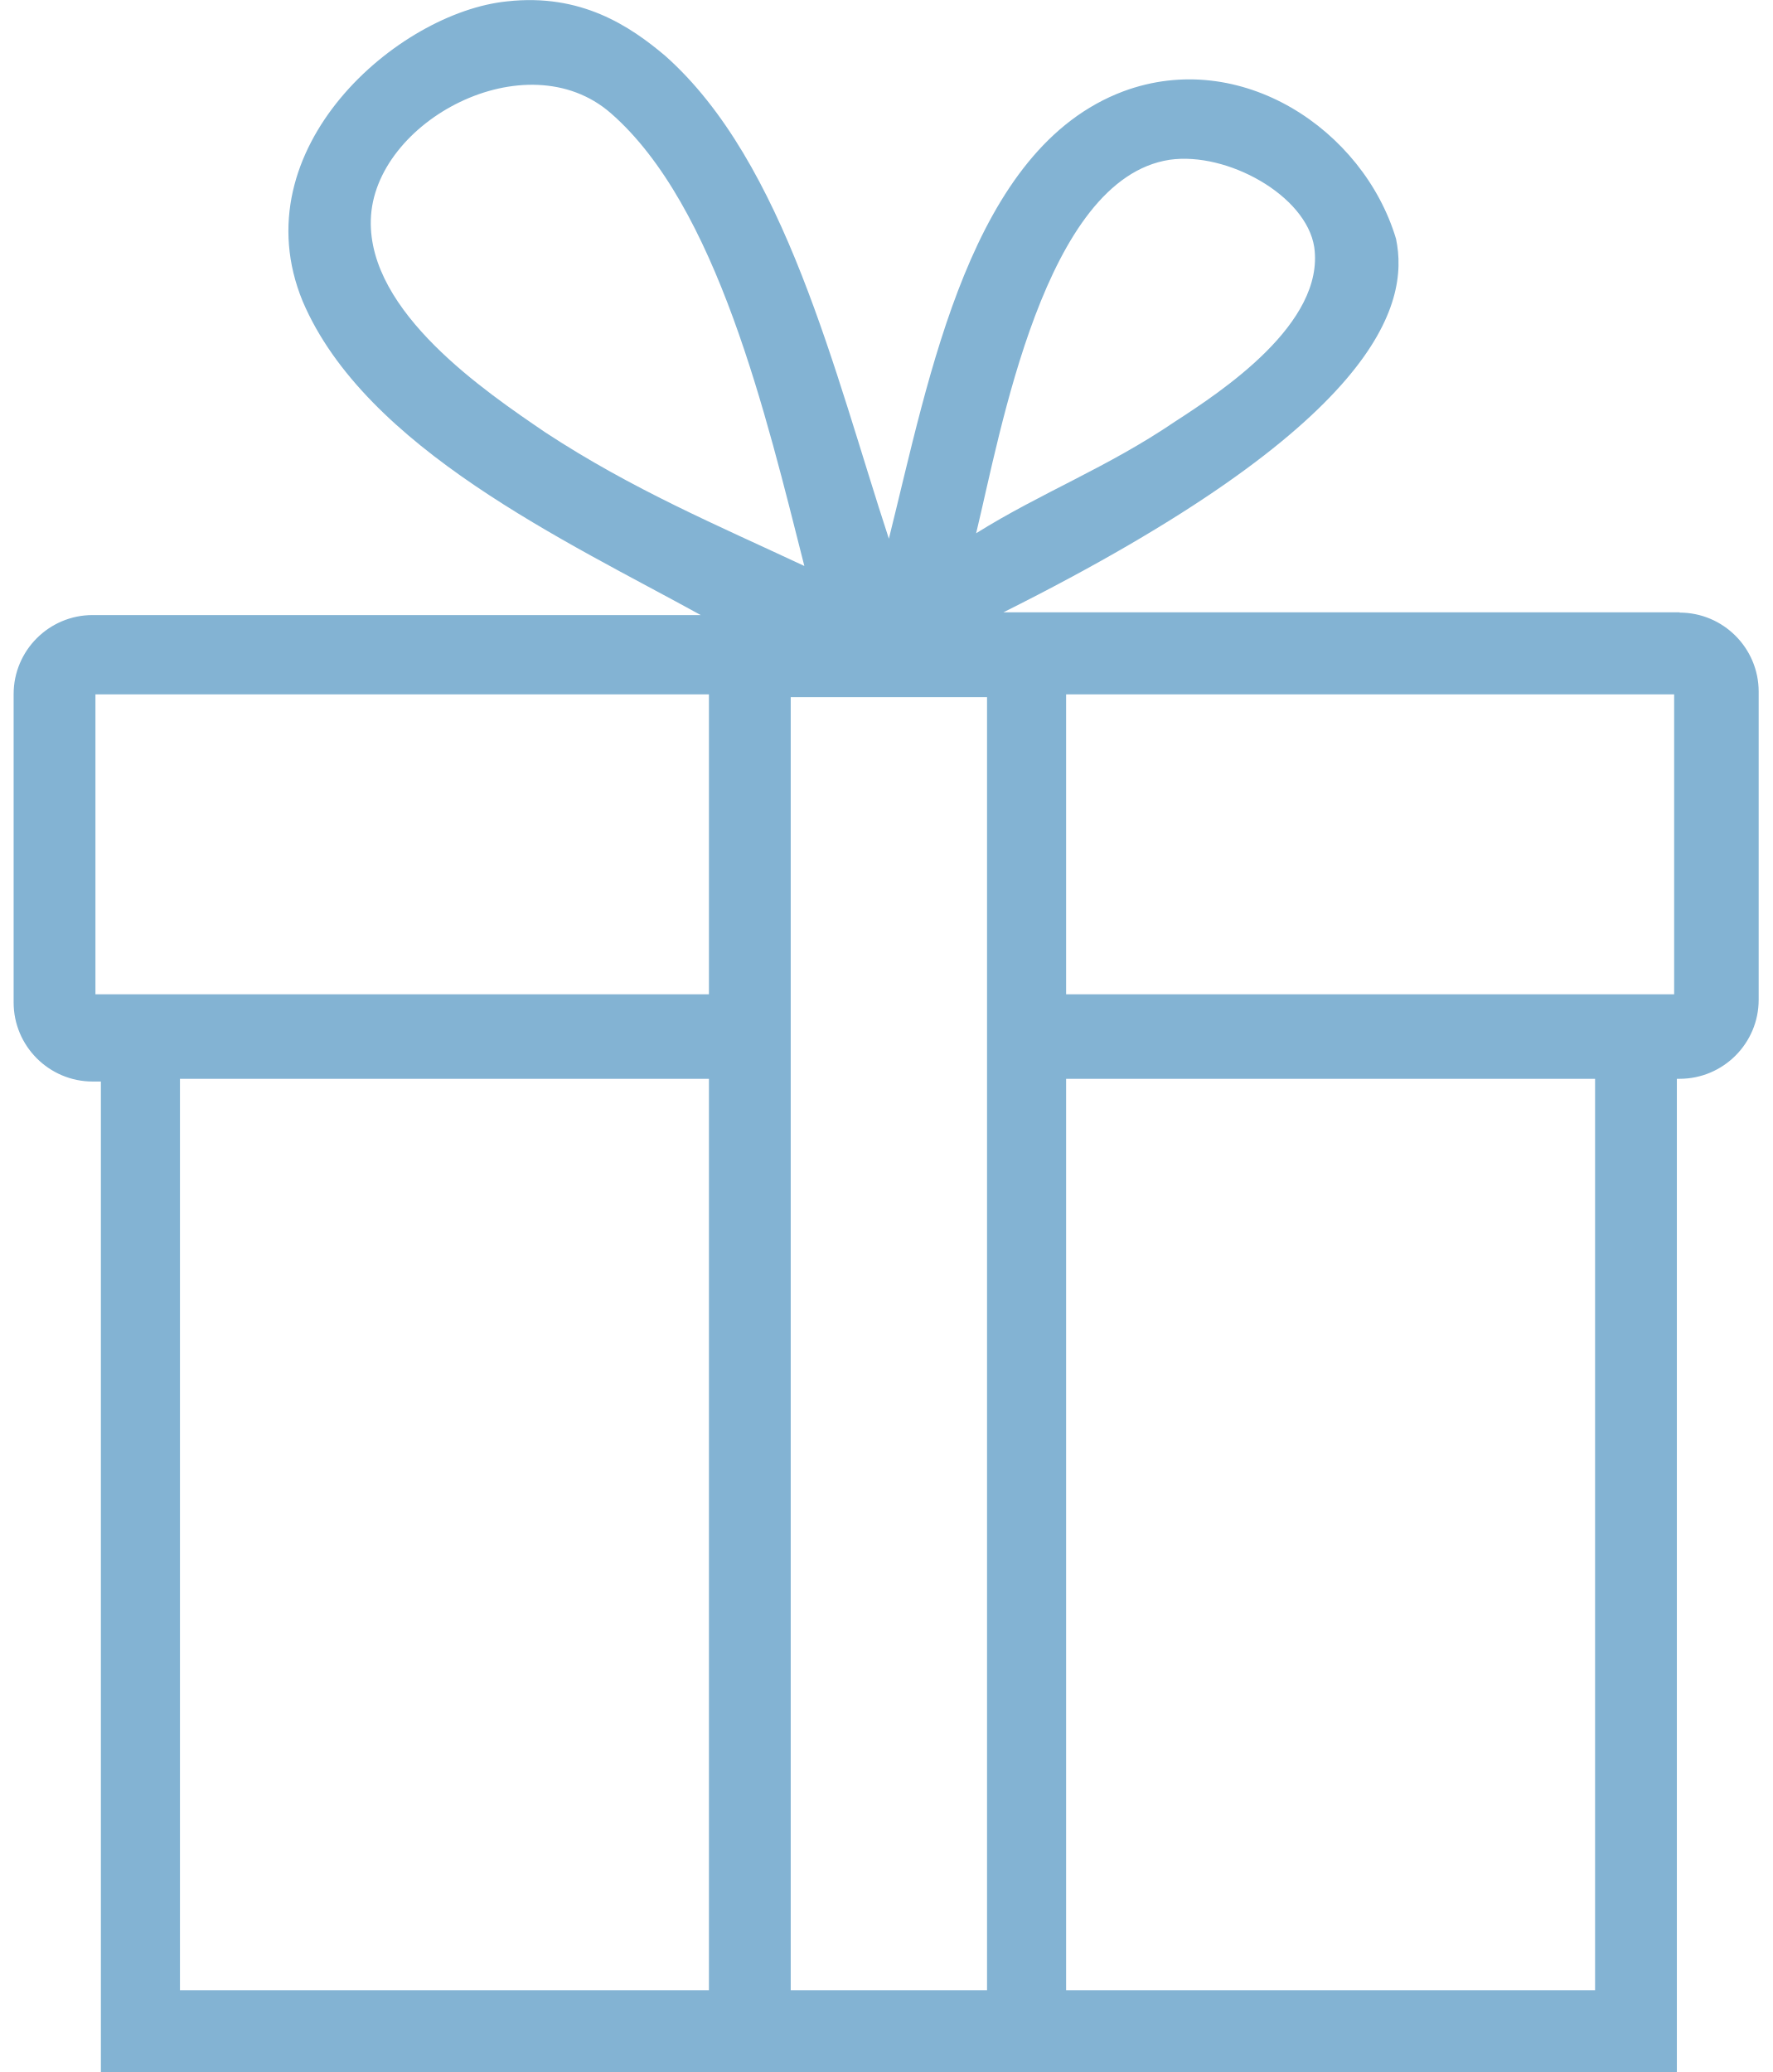
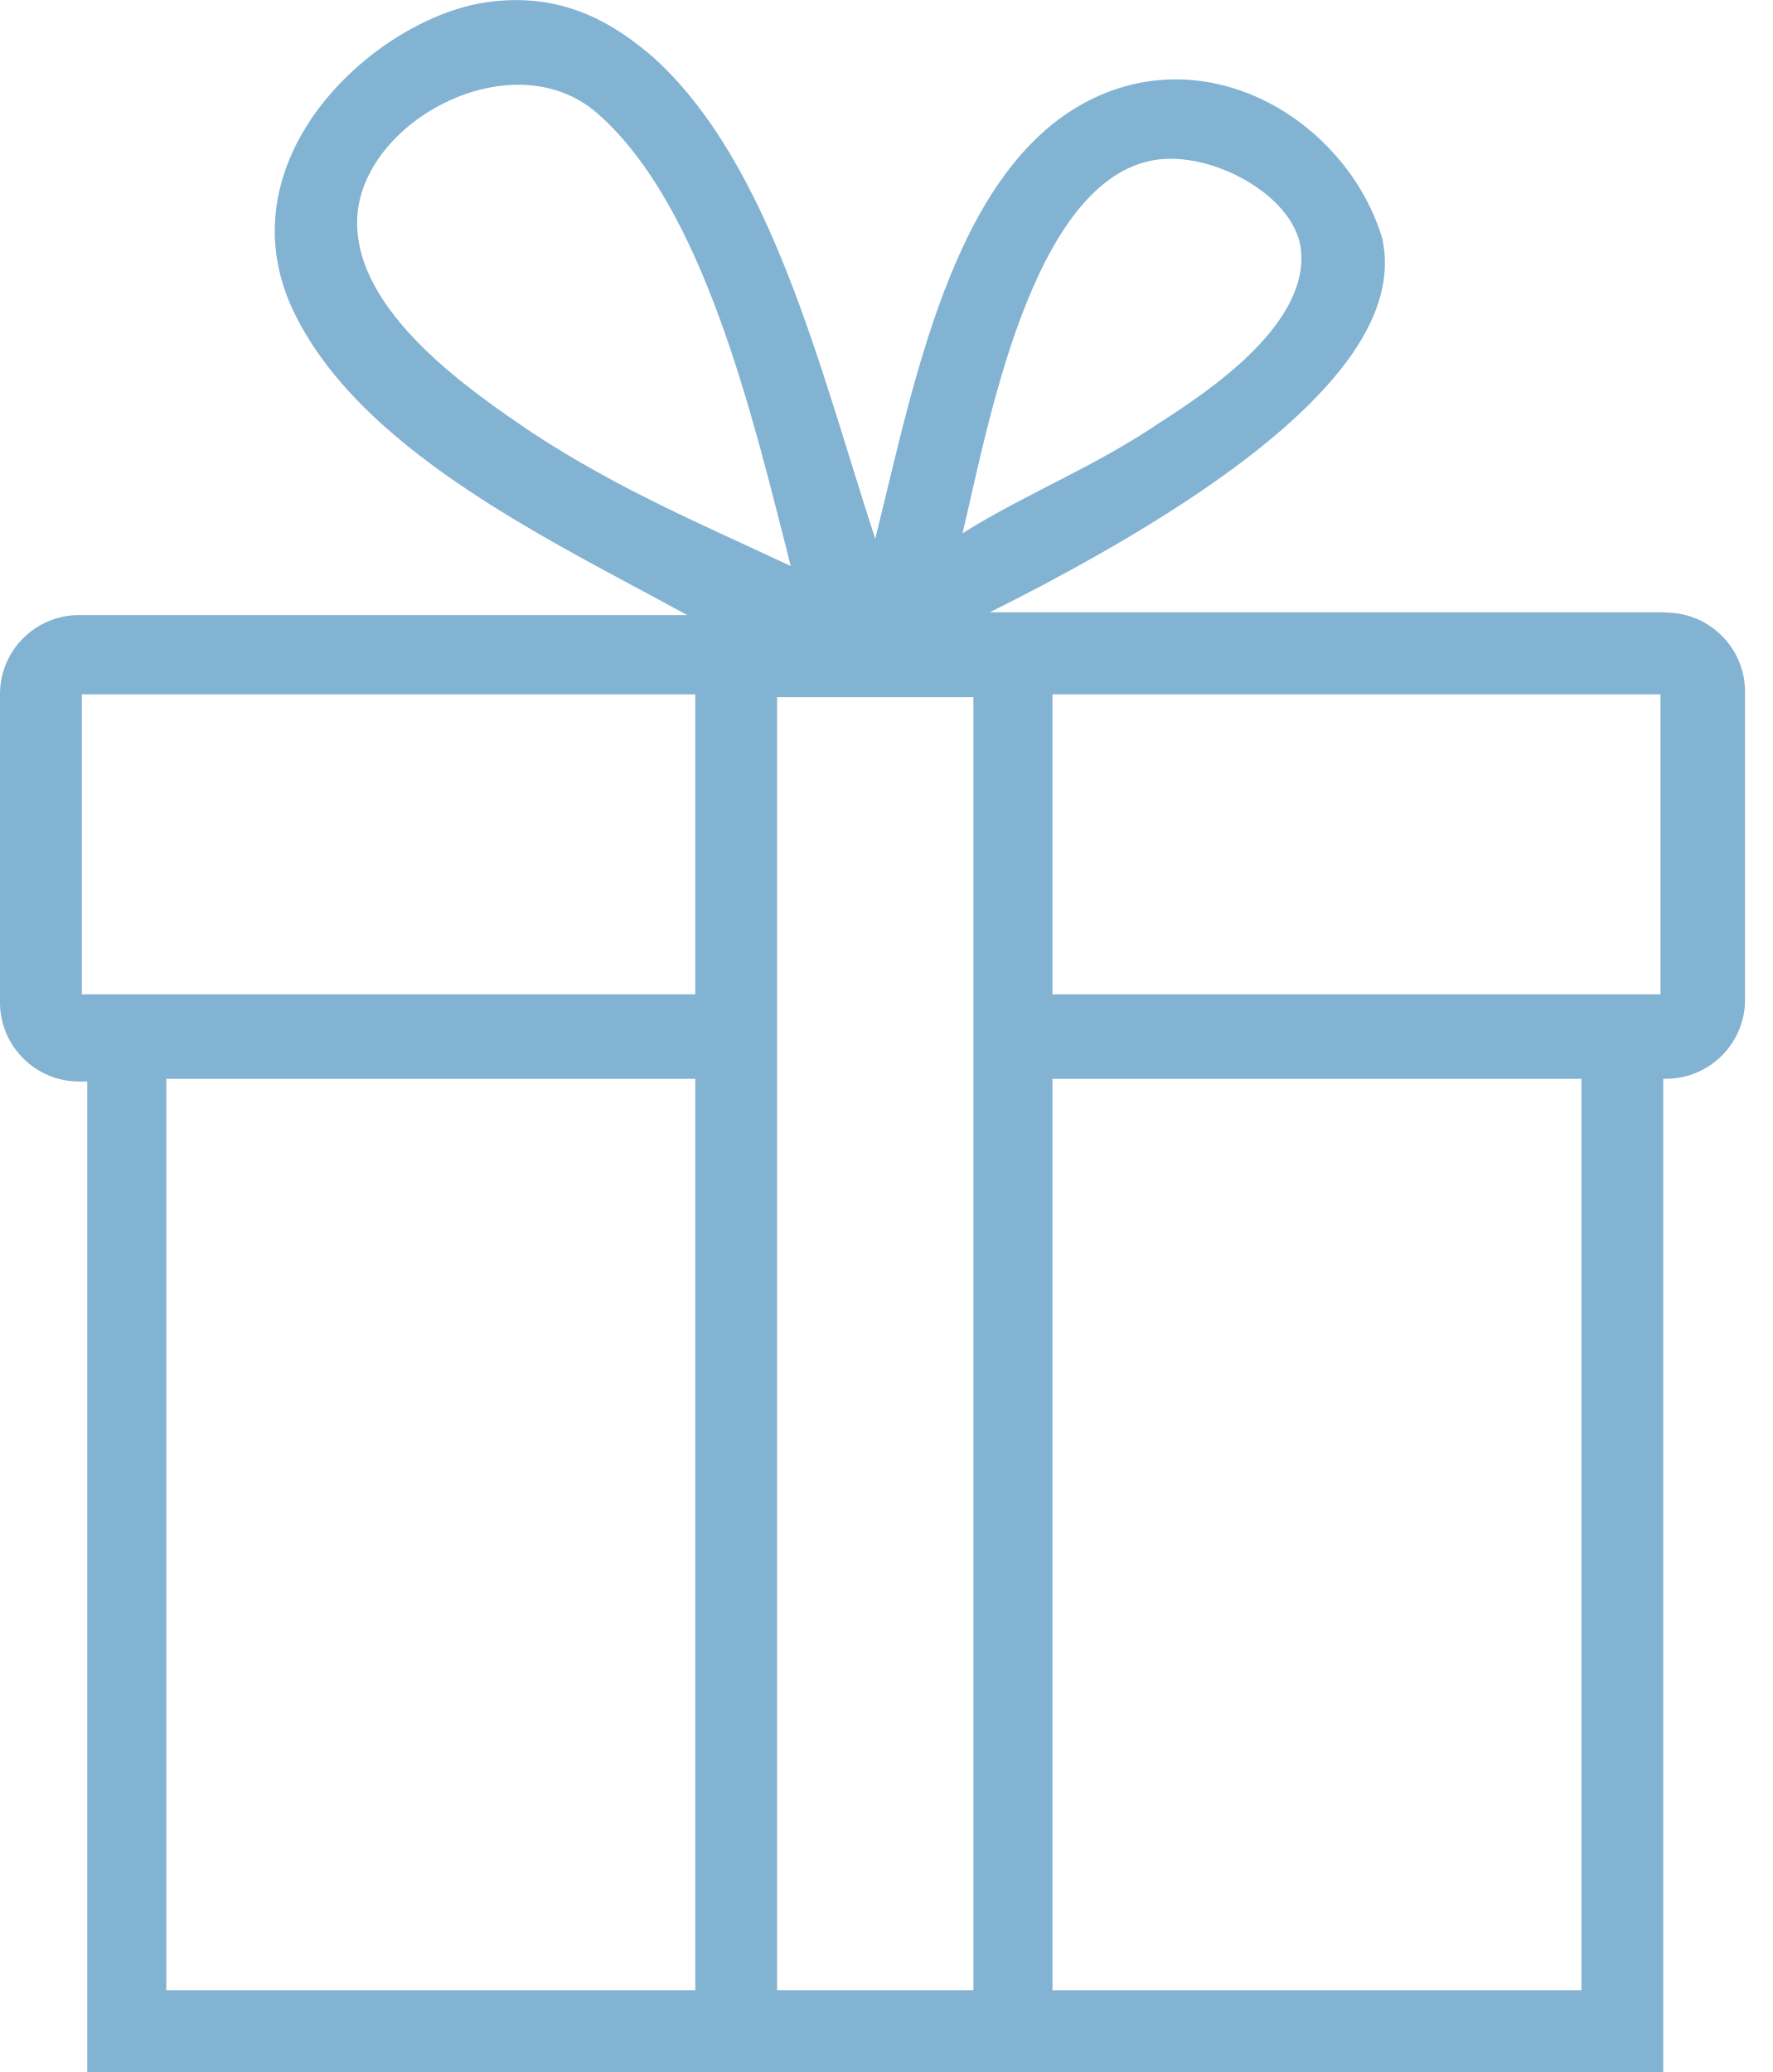
<svg xmlns="http://www.w3.org/2000/svg" width="65" height="76" viewBox="0 0 65 76" fill="none">
-   <path d="M61.6 22.46H36.8c13.8-6.9 14.9-11.3 14.4-13.7-1.2-4.01-5.7-7.01-10-5.41-5.6 2.1-7.1 10.4-8.6 16.41-2-6.1-3.8-13.8-8.2-17.71-1.3-1.1-3.1-2.3-5.8-2-4 .4-9.8 5.4-7.5 11 2.3 5.4 9.7 8.81 14.6 11.51H3.4a2.9 2.9 0 0 0-2.9 2.9v11.31c0 1.6 1.3 2.9 2.9 2.9h.3V76h57.8V39.57h.1c1.6 0 2.9-1.3 2.9-2.9v-11.3c0-1.6-1.3-2.9-2.9-2.9ZM42.9 5.86c2.1-.3 5 1.3 5.3 3.2.4 2.8-3.4 5.3-5.1 6.4-2.5 1.7-4.9 2.6-7.3 4.1.9-3.7 2.5-13 7.1-13.7Zm-22.9 10c-2.2-1.5-6.5-4.4-6.4-7.8.1-3.61 5.7-6.61 8.8-3.91 3.9 3.4 5.7 11.1 7.1 16.61-3.2-1.5-6.3-2.8-9.5-4.9ZM26 73H6.6V39.57H26V73Zm0-36.53H3.5v-11H26v11Zm10.2 0V73H29V25.57h7.2v10.9ZM58.5 73H39.1V39.57h19.4V73Zm2.9-36.53H39.1v-11h22.3v11Z" fill="#83B3D3" />
+   <path d="M61.1 22.46H36.3c13.8-6.9 14.9-11.3 14.4-13.7-1.2-4.01-5.7-7.01-10-5.41-5.6 2.1-7.1 10.4-8.6 16.41-2-6.1-3.8-13.8-8.2-17.71-1.3-1.1-3.1-2.3-5.8-2-4 .4-9.8 5.4-7.5 11 2.3 5.4 9.7 8.81 14.6 11.51H2.9a2.9 2.9 0 0 0-2.9 2.9v11.31c0 1.6 1.3 2.9 2.9 2.9h.3V76H61V39.57h.1c1.6 0 2.9-1.3 2.9-2.9v-11.3c0-1.6-1.3-2.9-2.9-2.9ZM42.4 5.86c2.1-.3 5 1.3 5.3 3.2.4 2.8-3.4 5.3-5.1 6.4-2.5 1.7-4.9 2.6-7.3 4.1.9-3.7 2.5-13 7.1-13.7Zm-22.9 10c-2.2-1.5-6.5-4.4-6.4-7.8.1-3.61 5.7-6.61 8.8-3.91 3.9 3.4 5.7 11.1 7.1 16.61-3.2-1.5-6.3-2.8-9.5-4.9Zm6 57.14H6.1V39.57h19.4V73Zm0-36.53H3v-11h22.5v11Zm10.2 0V73h-7.2V25.57h7.2v10.9ZM58 73H38.6V39.57H58V73Zm2.9-36.53H38.6v-11h22.3v11Z" fill="#83B3D3" />
</svg>
